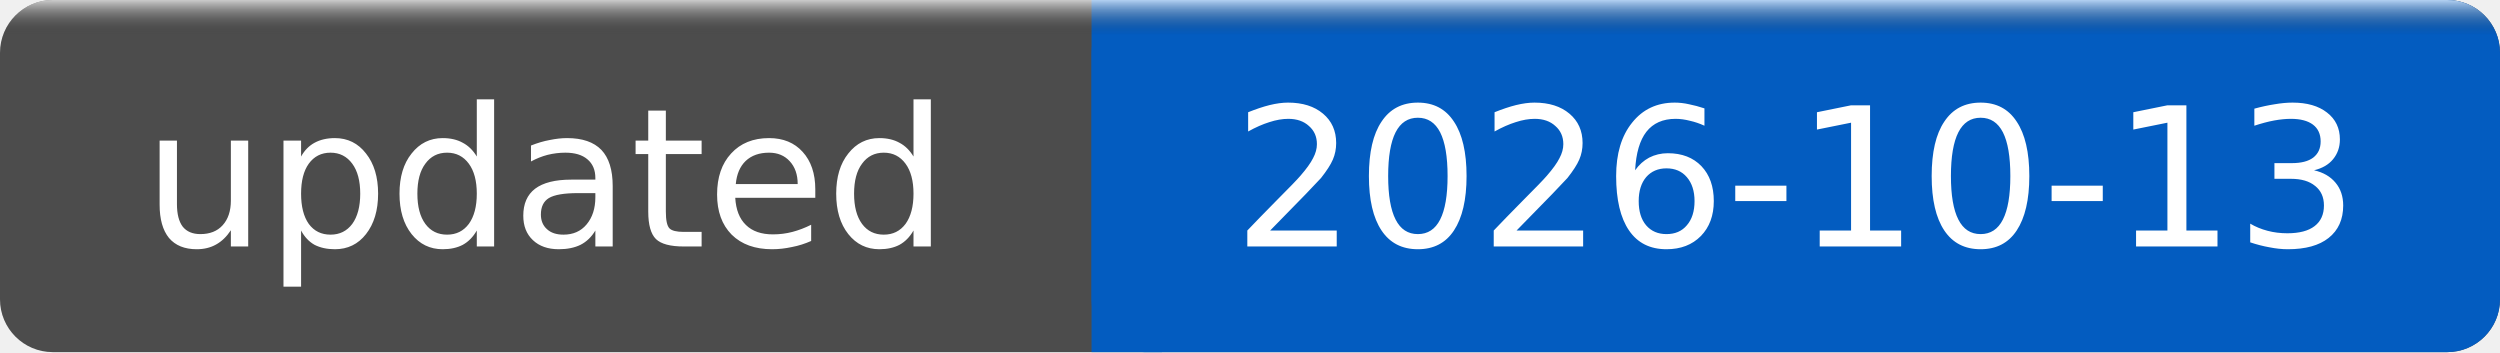
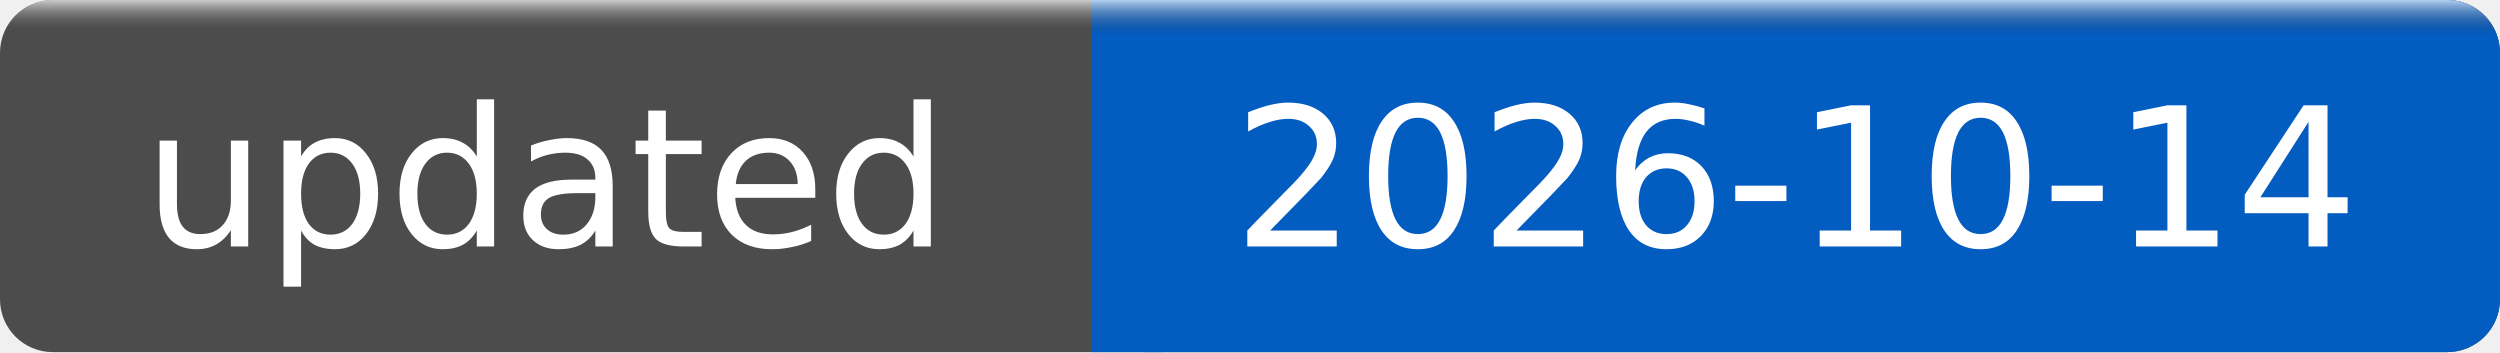
- <svg xmlns="http://www.w3.org/2000/svg" width="142" height="20" role="img" aria-label="updated: 2026-10-13">
+ <svg xmlns="http://www.w3.org/2000/svg" width="142" height="20" role="img" aria-label="updated: 2026-10-14">
  <linearGradient id="a" x2="0" y2="100%">
    <stop offset="0" stop-color="#fff" stop-opacity=".7" />
    <stop offset=".1" stop-opacity=".1" />
    <stop offset=".9" stop-opacity=".1" />
  </linearGradient>
  <rect rx="3" width="142" height="20" fill="#555" />
  <rect rx="3" x="62" width="80" height="20" fill="#0366d6" />
  <path fill="#0366d6" d="M62 0h4v20h-4z" />
  <rect rx="3" width="142" height="20" fill="url(#a)" />
  <g fill="#fff" text-anchor="middle" font-family="DejaVu Sans,Verdana,Geneva,sans-serif" font-size="11">
    <text x="31.0" y="14">updated</text>
-     <text x="102.0" y="14">2026-10-13</text>
+     <text x="102.0" y="14">2026-10-14</text>
  </g>
</svg>
